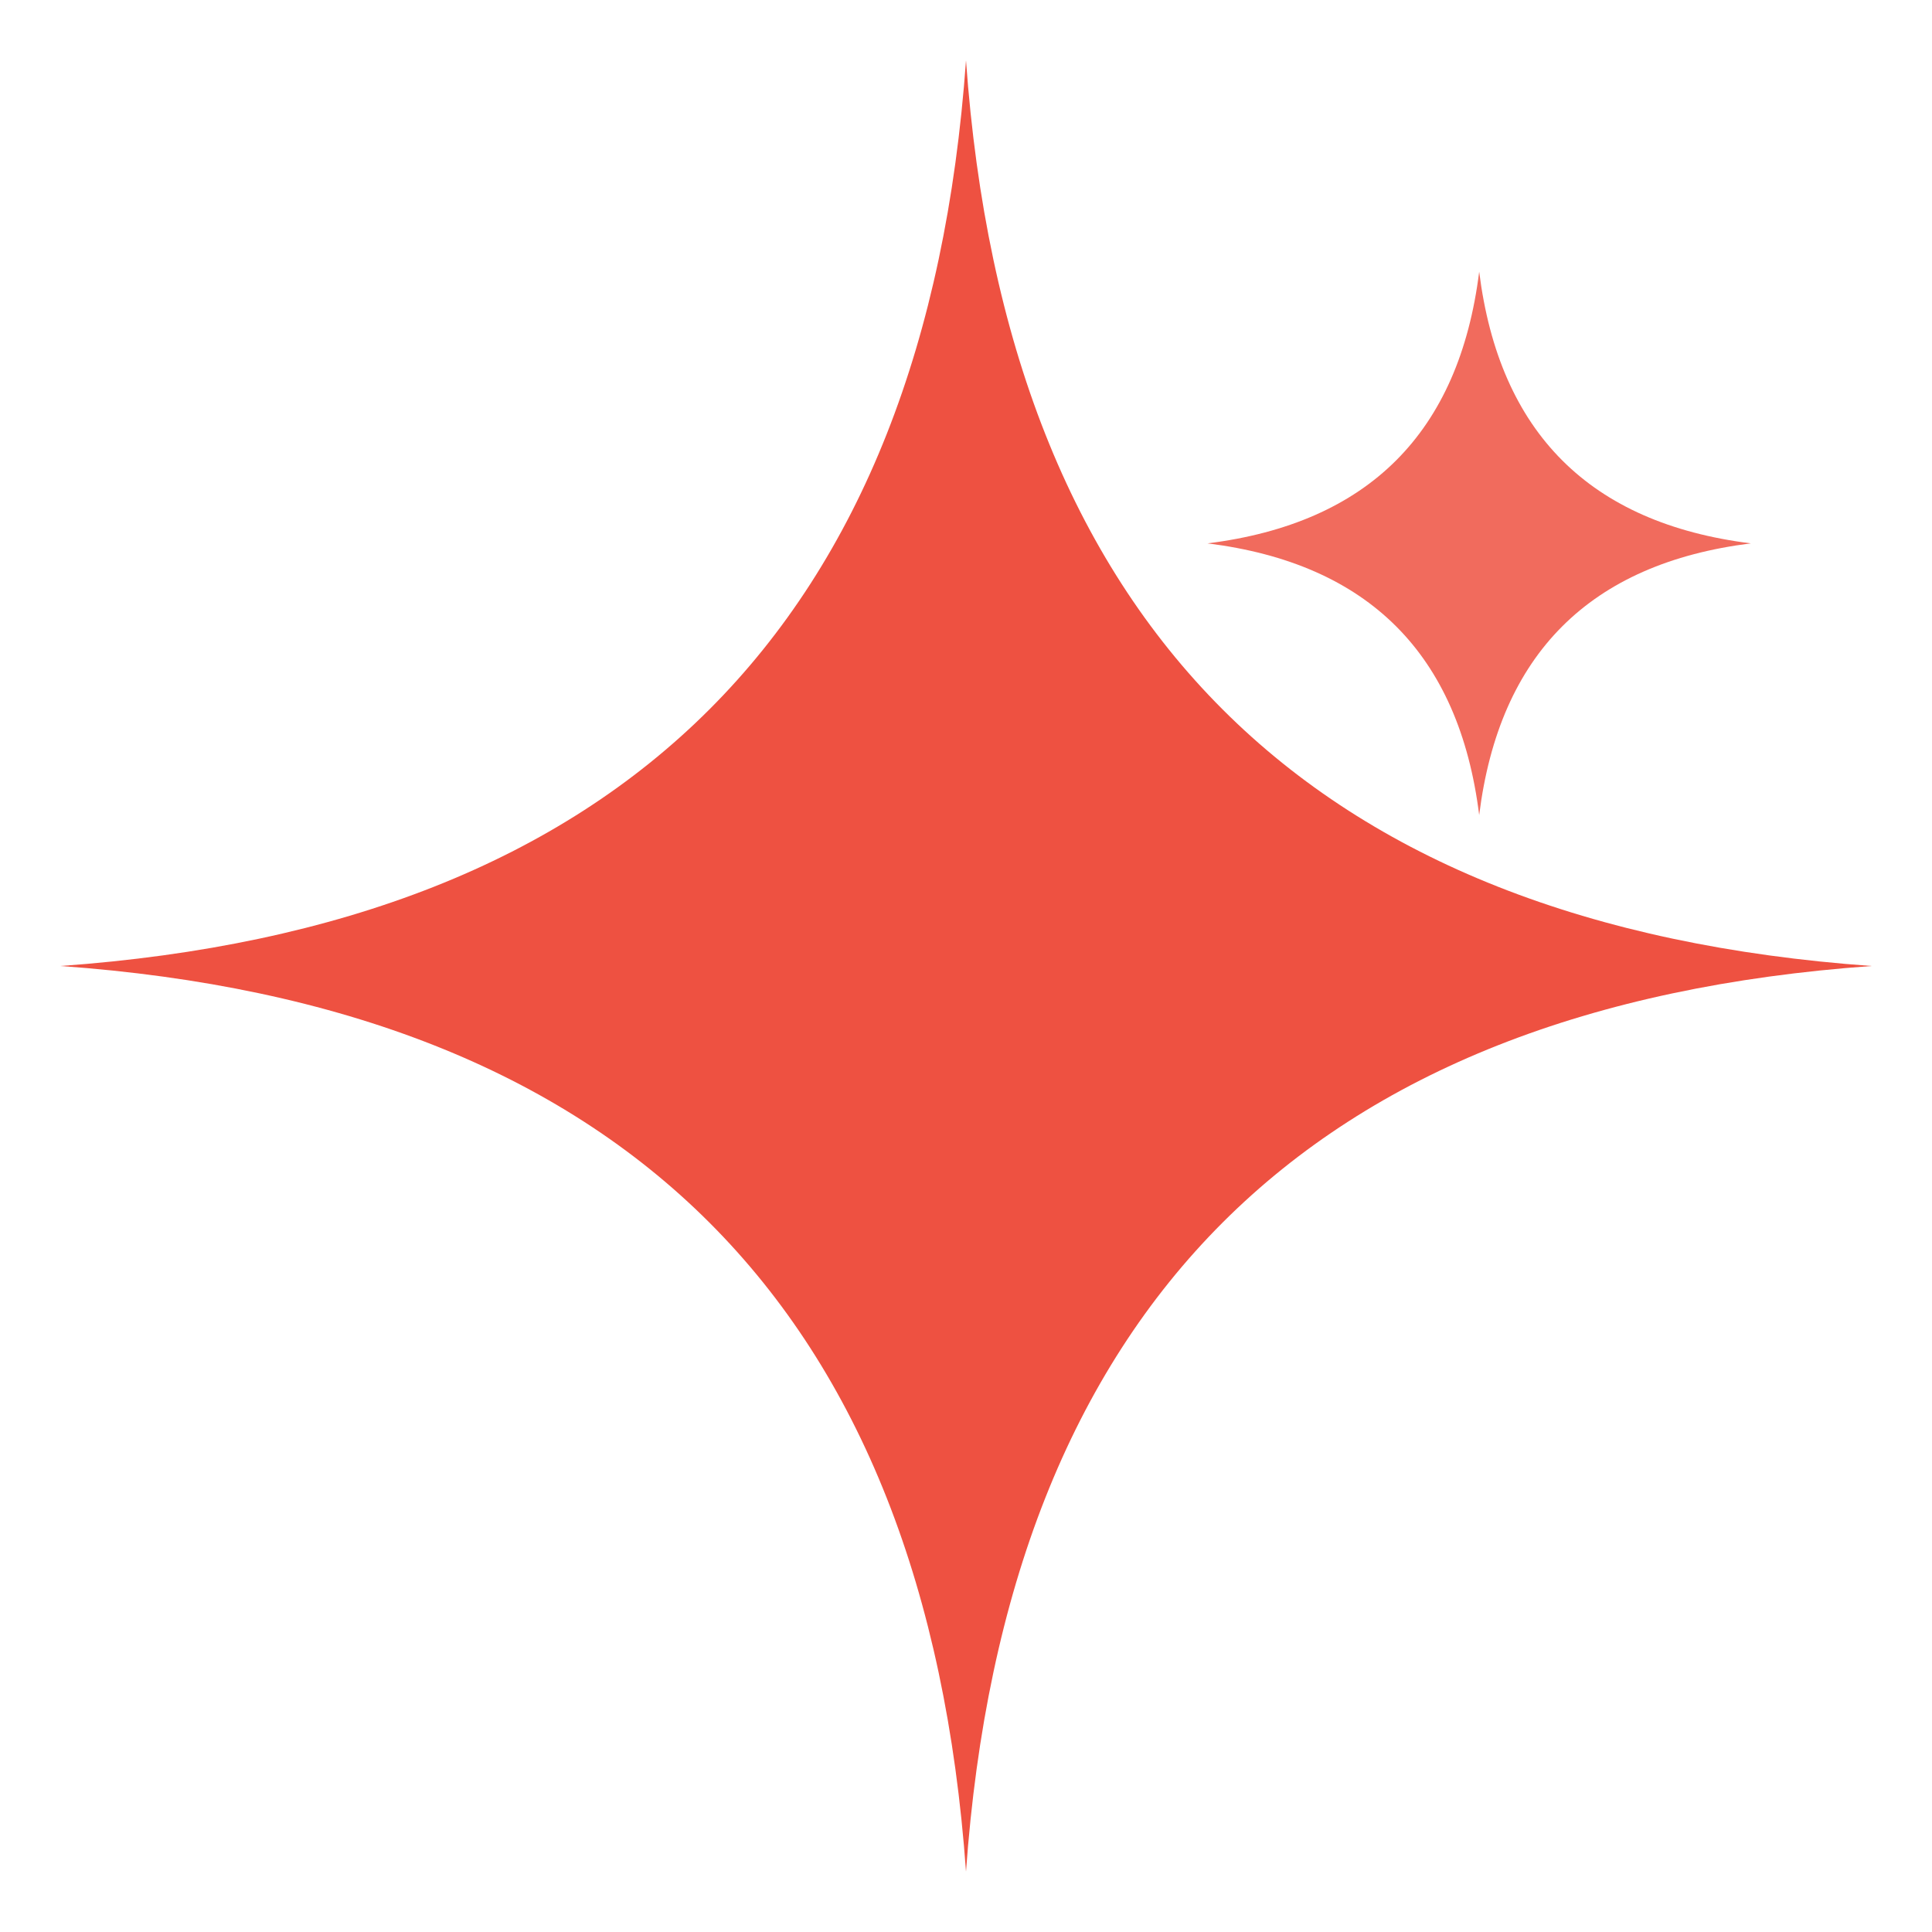
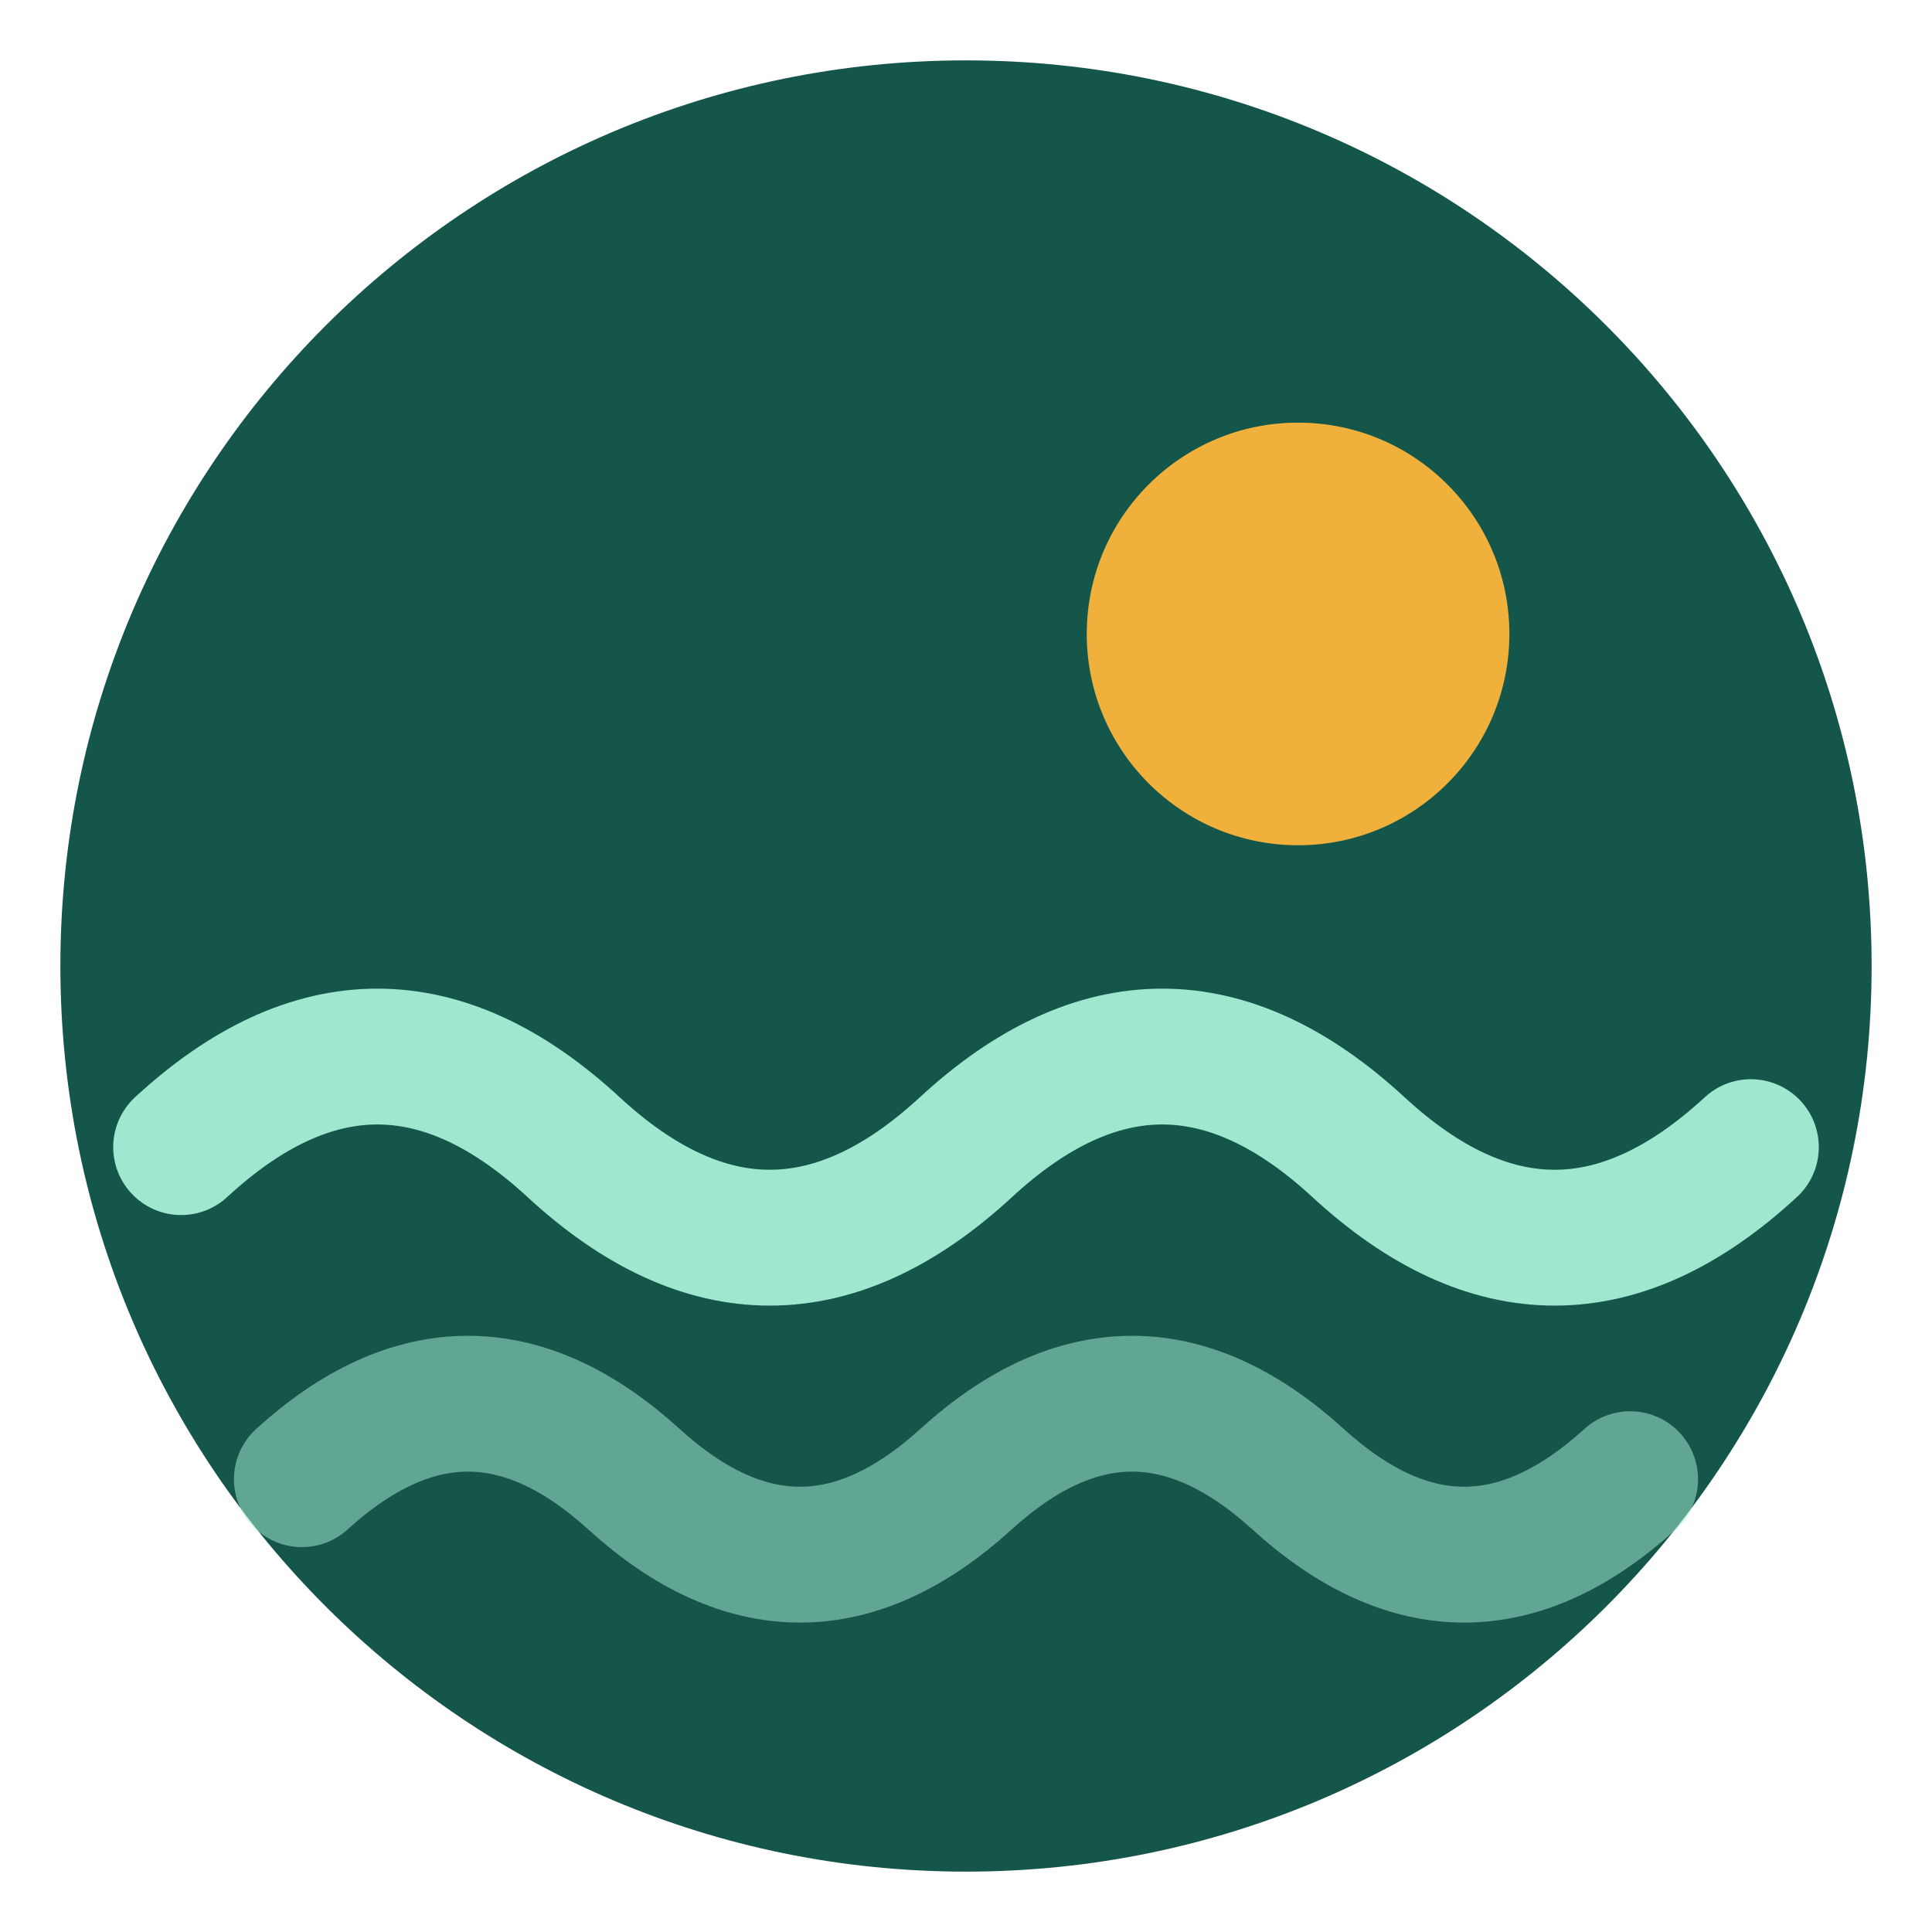
<svg xmlns="http://www.w3.org/2000/svg" viewBox="0 0 128 128">
-   <path d="M64 4 Q 68 60 124 64 Q 68 68 64 124 Q 60 68 4 64 Q 60 60 64 4 Z" />
-   <path d="M98 18 Q 100 34 116 36 Q 100 38 98 54 Q 96 38 80 36 Q 96 34 98 18 Z" opacity="0.85" />
-   <style>
-         path { fill: #ee5141; }
-     </style>
+   <circle cx="64" cy="64" r="60" fill="#15564a" />
+   <circle cx="86" cy="42" r="14" fill="#f0b13c" />
+   <path d="M12 76 Q 25 64 38 76 T 64 76 T 90 76 T 116 76" stroke="#9fe8cf" stroke-width="9" fill="none" stroke-linecap="round" />
+   <path d="M20 98 Q 31 88 42 98 T 64 98 T 86 98 T 108 98" stroke="#9fe8cf" stroke-width="9" fill="none" stroke-linecap="round" opacity="0.55" />
</svg>
